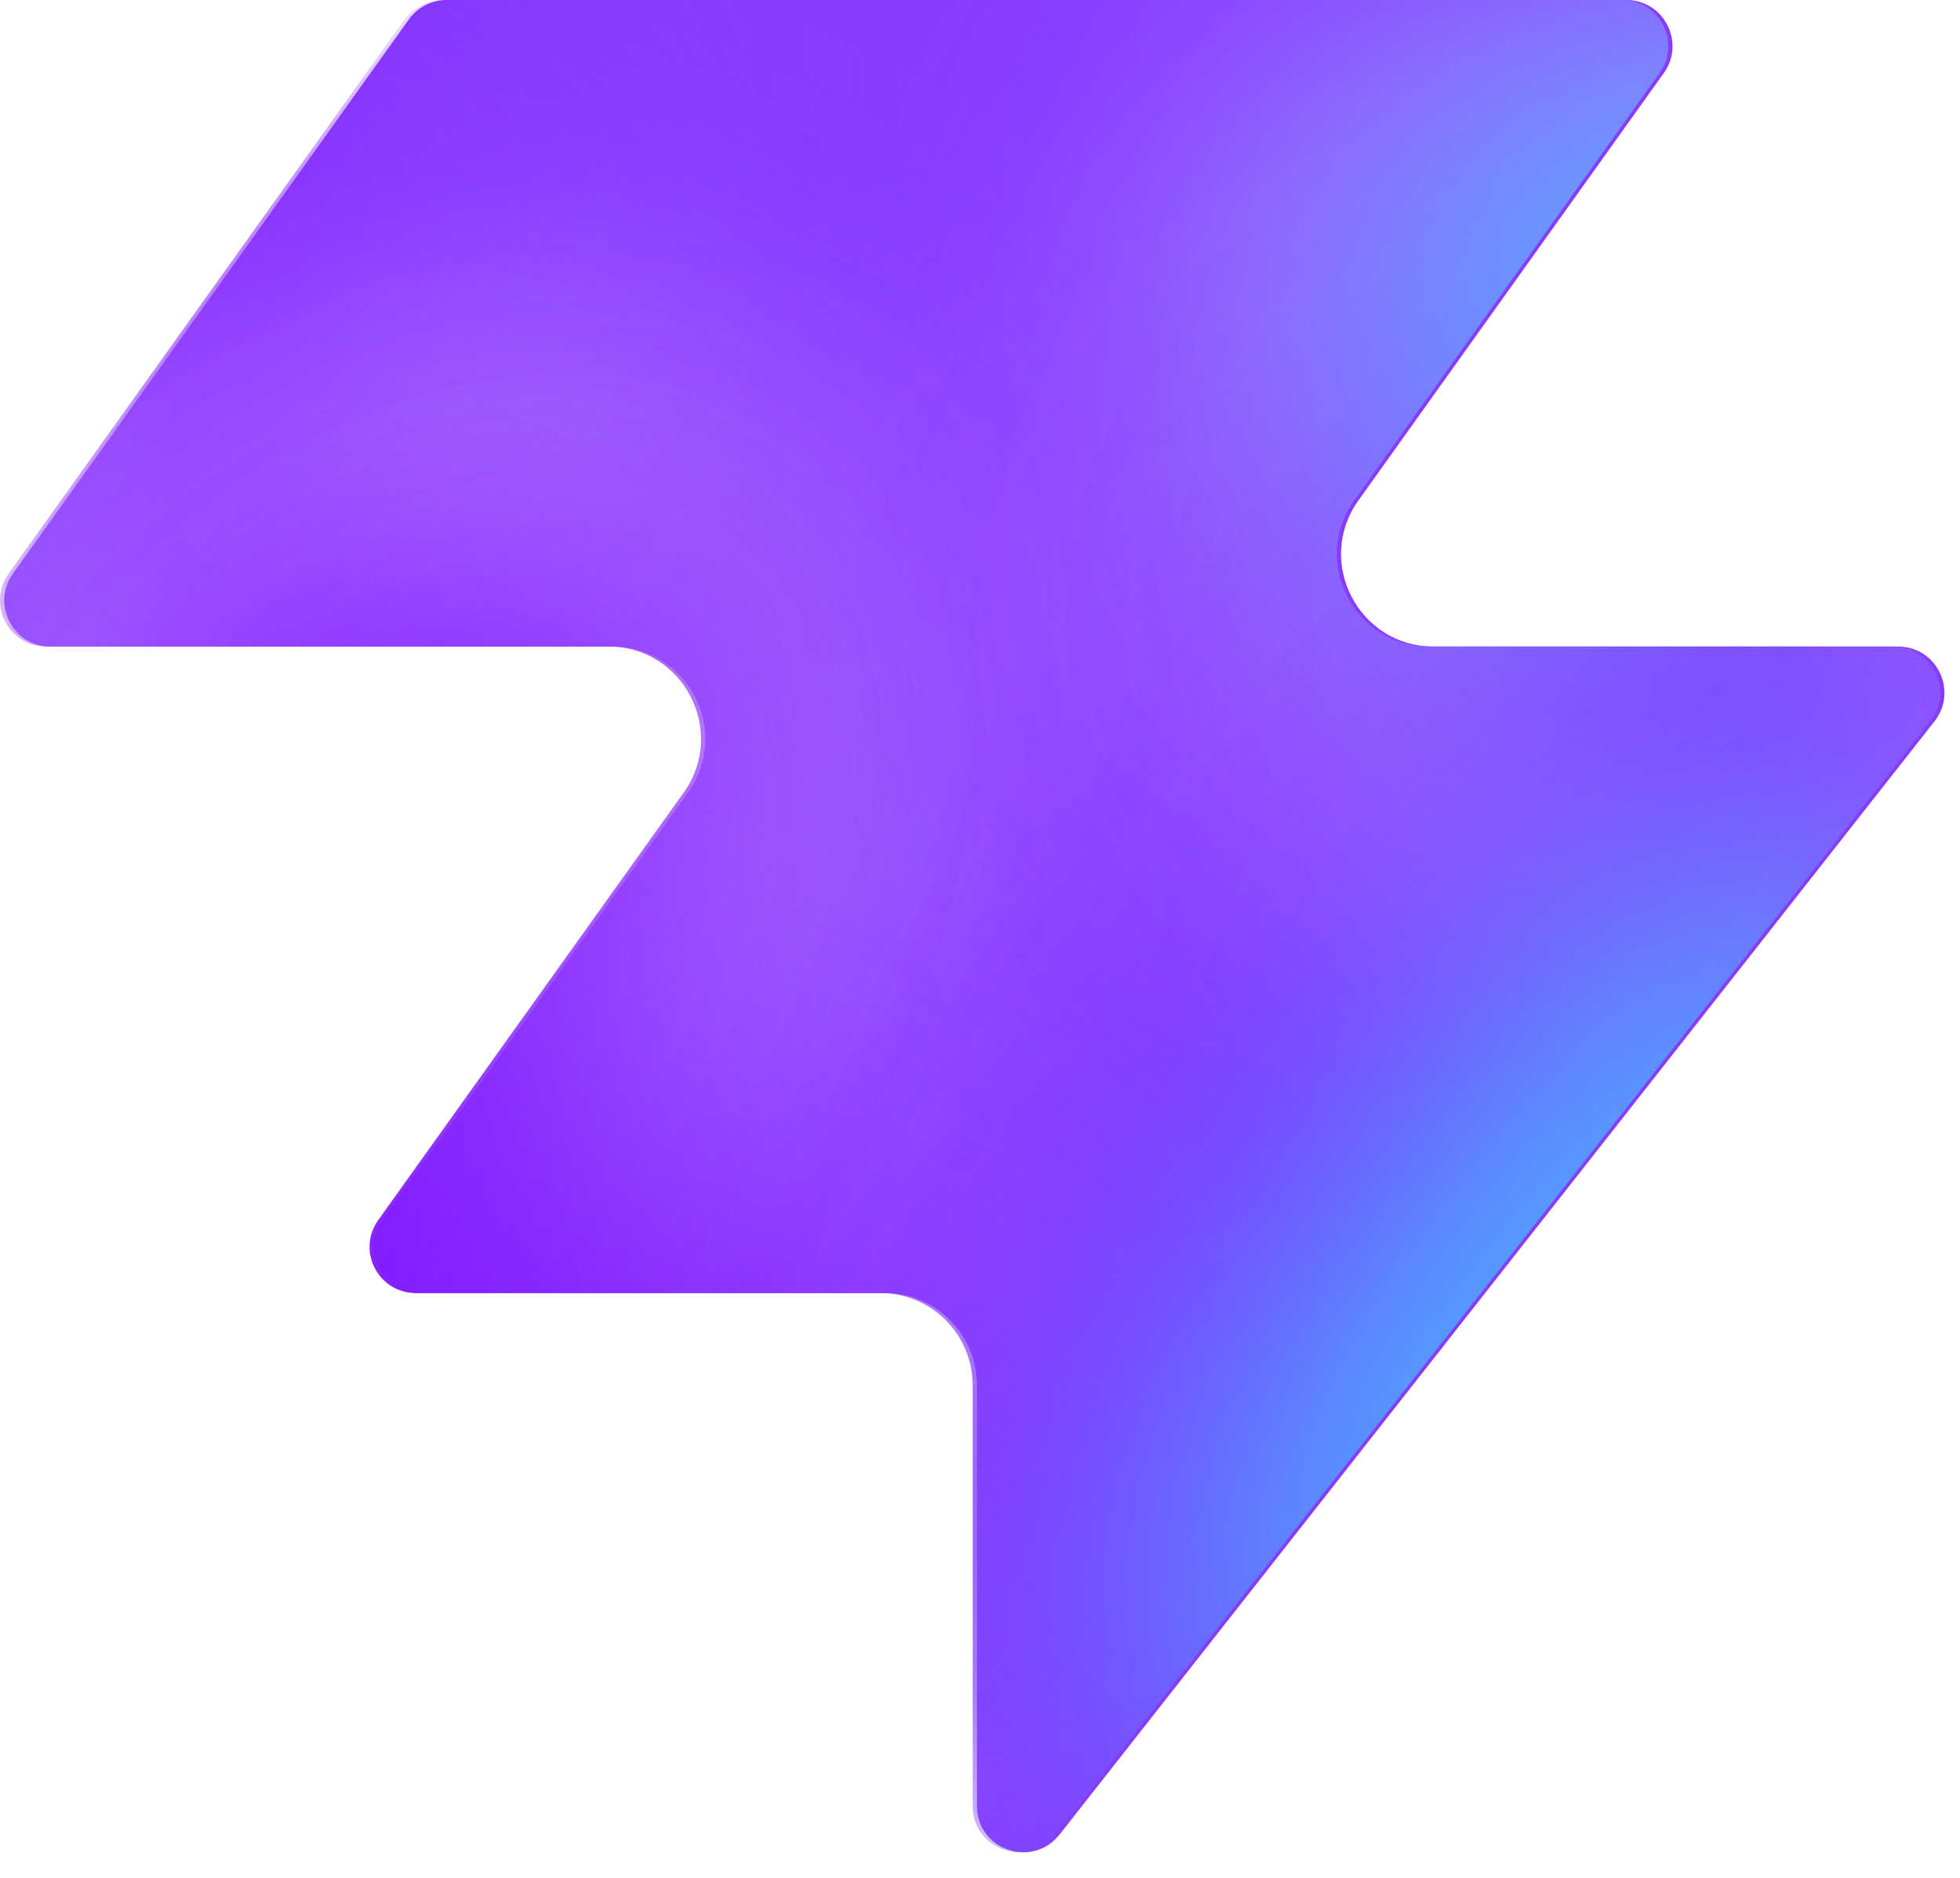
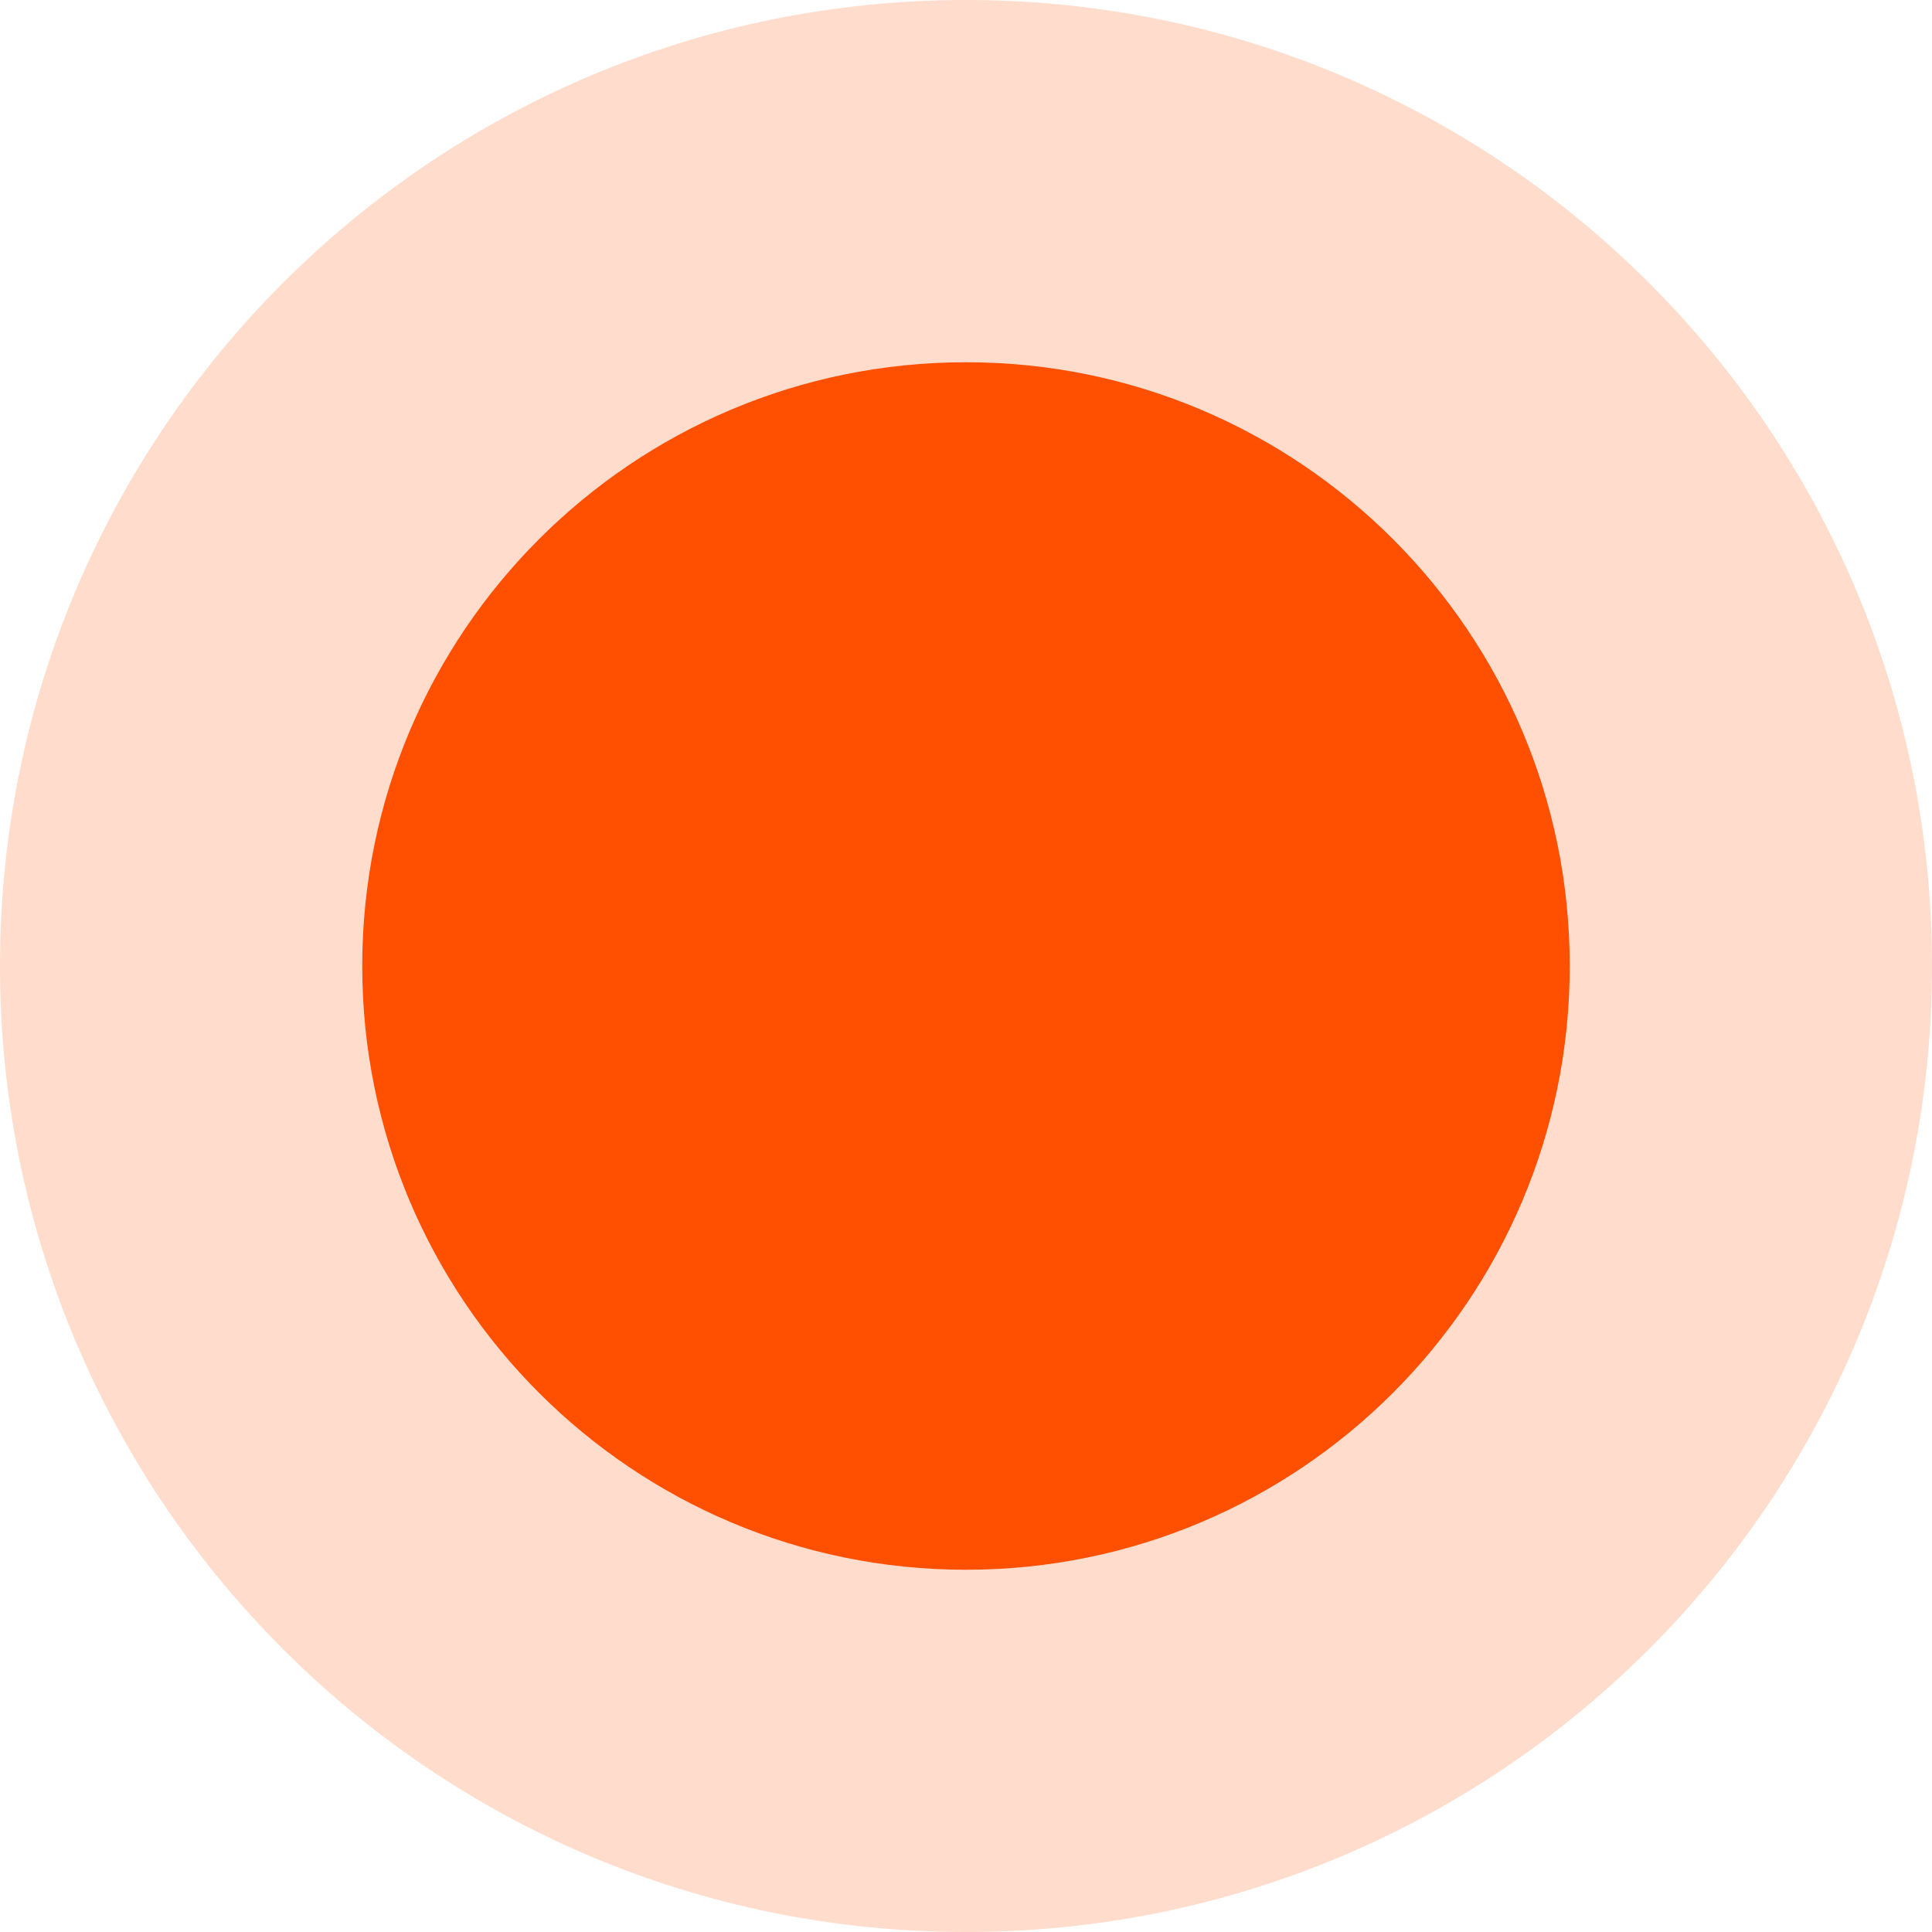
- <svg xmlns="http://www.w3.org/2000/svg" width="48" height="46" fill="none" viewBox="0 0 48 46">
-   <path fill="#863bff" d="M25.946 44.938c-.664.845-2.021.375-2.021-.698V33.937a2.26 2.26 0 0 0-2.262-2.262H10.287c-.92 0-1.456-1.04-.92-1.788l7.48-10.471c1.07-1.497 0-3.578-1.842-3.578H1.237c-.92 0-1.456-1.04-.92-1.788L10.013.474c.214-.297.556-.474.92-.474h28.894c.92 0 1.456 1.04.92 1.788l-7.48 10.471c-1.07 1.498 0 3.579 1.842 3.579h11.377c.943 0 1.473 1.088.89 1.83L25.947 44.94z" style="fill:#863bff;fill:color(display-p3 .525 .23 1);fill-opacity:1" />
-   <mask id="a" width="48" height="46" x="0" y="0" maskUnits="userSpaceOnUse" style="mask-type:alpha">
-     <path fill="#000" d="M25.842 44.938c-.664.844-2.021.375-2.021-.698V33.937a2.26 2.26 0 0 0-2.262-2.262H10.183c-.92 0-1.456-1.04-.92-1.788l7.48-10.471c1.07-1.498 0-3.579-1.842-3.579H1.133c-.92 0-1.456-1.04-.92-1.787L9.91.473c.214-.297.556-.474.92-.474h28.894c.92 0 1.456 1.04.92 1.788l-7.48 10.471c-1.07 1.498 0 3.578 1.842 3.578h11.377c.943 0 1.473 1.088.89 1.832L25.843 44.94z" style="fill:#000;fill-opacity:1" />
-   </mask>
-   <g mask="url(#a)">
-     <g filter="url(#b)">
-       <ellipse cx="5.508" cy="14.704" fill="#ede6ff" rx="5.508" ry="14.704" style="fill:#ede6ff;fill:color(display-p3 .927 .903 1);fill-opacity:1" transform="matrix(.00324 1 1 -.00324 -4.47 31.516)" />
-     </g>
-     <g filter="url(#c)">
-       <ellipse cx="10.399" cy="29.851" fill="#ede6ff" rx="10.399" ry="29.851" style="fill:#ede6ff;fill:color(display-p3 .927 .903 1);fill-opacity:1" transform="matrix(.00324 1 1 -.00324 -39.328 7.883)" />
-     </g>
-     <g filter="url(#d)">
-       <ellipse cx="5.508" cy="30.487" fill="#7e14ff" rx="5.508" ry="30.487" style="fill:#7e14ff;fill:color(display-p3 .492 .077 1);fill-opacity:1" transform="rotate(89.814 -25.913 -14.639)scale(1 -1)" />
-     </g>
-     <g filter="url(#e)">
-       <ellipse cx="5.508" cy="30.599" fill="#7e14ff" rx="5.508" ry="30.599" style="fill:#7e14ff;fill:color(display-p3 .492 .077 1);fill-opacity:1" transform="rotate(89.814 -32.644 -3.334)scale(1 -1)" />
-     </g>
-     <g filter="url(#f)">
-       <ellipse cx="5.508" cy="30.599" fill="#7e14ff" rx="5.508" ry="30.599" style="fill:#7e14ff;fill:color(display-p3 .492 .077 1);fill-opacity:1" transform="matrix(.00324 1 1 -.00324 -34.34 30.47)" />
-     </g>
-     <g filter="url(#g)">
-       <ellipse cx="14.072" cy="22.078" fill="#ede6ff" rx="14.072" ry="22.078" style="fill:#ede6ff;fill:color(display-p3 .927 .903 1);fill-opacity:1" transform="rotate(93.35 24.506 48.493)scale(-1 1)" />
-     </g>
-     <g filter="url(#h)">
-       <ellipse cx="3.47" cy="21.501" fill="#7e14ff" rx="3.47" ry="21.501" style="fill:#7e14ff;fill:color(display-p3 .492 .077 1);fill-opacity:1" transform="rotate(89.009 28.708 47.59)scale(-1 1)" />
-     </g>
-     <g filter="url(#i)">
-       <ellipse cx="3.47" cy="21.501" fill="#7e14ff" rx="3.47" ry="21.501" style="fill:#7e14ff;fill:color(display-p3 .492 .077 1);fill-opacity:1" transform="rotate(89.009 28.708 47.59)scale(-1 1)" />
-     </g>
-     <g filter="url(#j)">
-       <ellipse cx=".387" cy="8.972" fill="#7e14ff" rx="4.407" ry="29.108" style="fill:#7e14ff;fill:color(display-p3 .492 .077 1);fill-opacity:1" transform="rotate(39.51 .387 8.972)" />
-     </g>
-     <g filter="url(#k)">
-       <ellipse cx="47.523" cy="-6.092" fill="#7e14ff" rx="4.407" ry="29.108" style="fill:#7e14ff;fill:color(display-p3 .492 .077 1);fill-opacity:1" transform="rotate(37.892 47.523 -6.092)" />
-     </g>
-     <g filter="url(#l)">
-       <ellipse cx="41.412" cy="6.333" fill="#47bfff" rx="5.971" ry="9.665" style="fill:#47bfff;fill:color(display-p3 .28 .748 1);fill-opacity:1" transform="rotate(37.892 41.412 6.333)" />
-     </g>
-     <g filter="url(#m)">
-       <ellipse cx="-1.879" cy="38.332" fill="#7e14ff" rx="4.407" ry="29.108" style="fill:#7e14ff;fill:color(display-p3 .492 .077 1);fill-opacity:1" transform="rotate(37.892 -1.88 38.332)" />
-     </g>
-     <g filter="url(#n)">
-       <ellipse cx="-1.879" cy="38.332" fill="#7e14ff" rx="4.407" ry="29.108" style="fill:#7e14ff;fill:color(display-p3 .492 .077 1);fill-opacity:1" transform="rotate(37.892 -1.88 38.332)" />
-     </g>
-     <g filter="url(#o)">
-       <ellipse cx="35.651" cy="29.907" fill="#7e14ff" rx="4.407" ry="29.108" style="fill:#7e14ff;fill:color(display-p3 .492 .077 1);fill-opacity:1" transform="rotate(37.892 35.651 29.907)" />
-     </g>
-     <g filter="url(#p)">
-       <ellipse cx="38.418" cy="32.4" fill="#47bfff" rx="5.971" ry="15.297" style="fill:#47bfff;fill:color(display-p3 .28 .748 1);fill-opacity:1" transform="rotate(37.892 38.418 32.4)" />
-     </g>
-   </g>
-   <defs>
-     <filter id="b" width="60.045" height="41.654" x="-19.77" y="16.149" color-interpolation-filters="sRGB" filterUnits="userSpaceOnUse">
-       <feFlood flood-opacity="0" result="BackgroundImageFix" />
-       <feBlend in="SourceGraphic" in2="BackgroundImageFix" result="shape" />
-       <feGaussianBlur result="effect1_foregroundBlur_2002_17158" stdDeviation="7.659" />
-     </filter>
-     <filter id="c" width="90.34" height="51.437" x="-54.613" y="-7.533" color-interpolation-filters="sRGB" filterUnits="userSpaceOnUse">
-       <feFlood flood-opacity="0" result="BackgroundImageFix" />
-       <feBlend in="SourceGraphic" in2="BackgroundImageFix" result="shape" />
-       <feGaussianBlur result="effect1_foregroundBlur_2002_17158" stdDeviation="7.659" />
-     </filter>
-     <filter id="d" width="79.355" height="29.4" x="-49.64" y="2.03" color-interpolation-filters="sRGB" filterUnits="userSpaceOnUse">
-       <feFlood flood-opacity="0" result="BackgroundImageFix" />
-       <feBlend in="SourceGraphic" in2="BackgroundImageFix" result="shape" />
-       <feGaussianBlur result="effect1_foregroundBlur_2002_17158" stdDeviation="4.596" />
-     </filter>
-     <filter id="e" width="79.579" height="29.4" x="-45.045" y="20.029" color-interpolation-filters="sRGB" filterUnits="userSpaceOnUse">
-       <feFlood flood-opacity="0" result="BackgroundImageFix" />
-       <feBlend in="SourceGraphic" in2="BackgroundImageFix" result="shape" />
-       <feGaussianBlur result="effect1_foregroundBlur_2002_17158" stdDeviation="4.596" />
-     </filter>
-     <filter id="f" width="79.579" height="29.4" x="-43.513" y="21.178" color-interpolation-filters="sRGB" filterUnits="userSpaceOnUse">
-       <feFlood flood-opacity="0" result="BackgroundImageFix" />
-       <feBlend in="SourceGraphic" in2="BackgroundImageFix" result="shape" />
-       <feGaussianBlur result="effect1_foregroundBlur_2002_17158" stdDeviation="4.596" />
-     </filter>
-     <filter id="g" width="74.749" height="58.852" x="15.756" y="-17.901" color-interpolation-filters="sRGB" filterUnits="userSpaceOnUse">
-       <feFlood flood-opacity="0" result="BackgroundImageFix" />
-       <feBlend in="SourceGraphic" in2="BackgroundImageFix" result="shape" />
-       <feGaussianBlur result="effect1_foregroundBlur_2002_17158" stdDeviation="7.659" />
-     </filter>
-     <filter id="h" width="61.377" height="25.362" x="23.548" y="2.284" color-interpolation-filters="sRGB" filterUnits="userSpaceOnUse">
-       <feFlood flood-opacity="0" result="BackgroundImageFix" />
-       <feBlend in="SourceGraphic" in2="BackgroundImageFix" result="shape" />
-       <feGaussianBlur result="effect1_foregroundBlur_2002_17158" stdDeviation="4.596" />
-     </filter>
-     <filter id="i" width="61.377" height="25.362" x="23.548" y="2.284" color-interpolation-filters="sRGB" filterUnits="userSpaceOnUse">
-       <feFlood flood-opacity="0" result="BackgroundImageFix" />
-       <feBlend in="SourceGraphic" in2="BackgroundImageFix" result="shape" />
-       <feGaussianBlur result="effect1_foregroundBlur_2002_17158" stdDeviation="4.596" />
-     </filter>
-     <filter id="j" width="56.045" height="63.649" x="-27.636" y="-22.853" color-interpolation-filters="sRGB" filterUnits="userSpaceOnUse">
-       <feFlood flood-opacity="0" result="BackgroundImageFix" />
-       <feBlend in="SourceGraphic" in2="BackgroundImageFix" result="shape" />
-       <feGaussianBlur result="effect1_foregroundBlur_2002_17158" stdDeviation="4.596" />
-     </filter>
-     <filter id="k" width="54.814" height="64.646" x="20.116" y="-38.415" color-interpolation-filters="sRGB" filterUnits="userSpaceOnUse">
-       <feFlood flood-opacity="0" result="BackgroundImageFix" />
-       <feBlend in="SourceGraphic" in2="BackgroundImageFix" result="shape" />
-       <feGaussianBlur result="effect1_foregroundBlur_2002_17158" stdDeviation="4.596" />
-     </filter>
-     <filter id="l" width="33.541" height="35.313" x="24.641" y="-11.323" color-interpolation-filters="sRGB" filterUnits="userSpaceOnUse">
-       <feFlood flood-opacity="0" result="BackgroundImageFix" />
-       <feBlend in="SourceGraphic" in2="BackgroundImageFix" result="shape" />
-       <feGaussianBlur result="effect1_foregroundBlur_2002_17158" stdDeviation="4.596" />
-     </filter>
-     <filter id="m" width="54.814" height="64.646" x="-29.286" y="6.009" color-interpolation-filters="sRGB" filterUnits="userSpaceOnUse">
-       <feFlood flood-opacity="0" result="BackgroundImageFix" />
-       <feBlend in="SourceGraphic" in2="BackgroundImageFix" result="shape" />
-       <feGaussianBlur result="effect1_foregroundBlur_2002_17158" stdDeviation="4.596" />
-     </filter>
-     <filter id="n" width="54.814" height="64.646" x="-29.286" y="6.009" color-interpolation-filters="sRGB" filterUnits="userSpaceOnUse">
-       <feFlood flood-opacity="0" result="BackgroundImageFix" />
-       <feBlend in="SourceGraphic" in2="BackgroundImageFix" result="shape" />
-       <feGaussianBlur result="effect1_foregroundBlur_2002_17158" stdDeviation="4.596" />
-     </filter>
-     <filter id="o" width="54.814" height="64.646" x="8.244" y="-2.416" color-interpolation-filters="sRGB" filterUnits="userSpaceOnUse">
-       <feFlood flood-opacity="0" result="BackgroundImageFix" />
-       <feBlend in="SourceGraphic" in2="BackgroundImageFix" result="shape" />
-       <feGaussianBlur result="effect1_foregroundBlur_2002_17158" stdDeviation="4.596" />
-     </filter>
-     <filter id="p" width="39.409" height="43.623" x="18.713" y="10.588" color-interpolation-filters="sRGB" filterUnits="userSpaceOnUse">
-       <feFlood flood-opacity="0" result="BackgroundImageFix" />
-       <feBlend in="SourceGraphic" in2="BackgroundImageFix" result="shape" />
-       <feGaussianBlur result="effect1_foregroundBlur_2002_17158" stdDeviation="4.596" />
-     </filter>
-   </defs>
+ <svg xmlns="http://www.w3.org/2000/svg" width="64" height="64" viewBox="0 0 64 64">
+   <circle cx="32" cy="32" r="32" fill="#FF4F00" opacity="0.2" />
+   <circle cx="32" cy="32" r="20" fill="#FF4F00" />
</svg>
